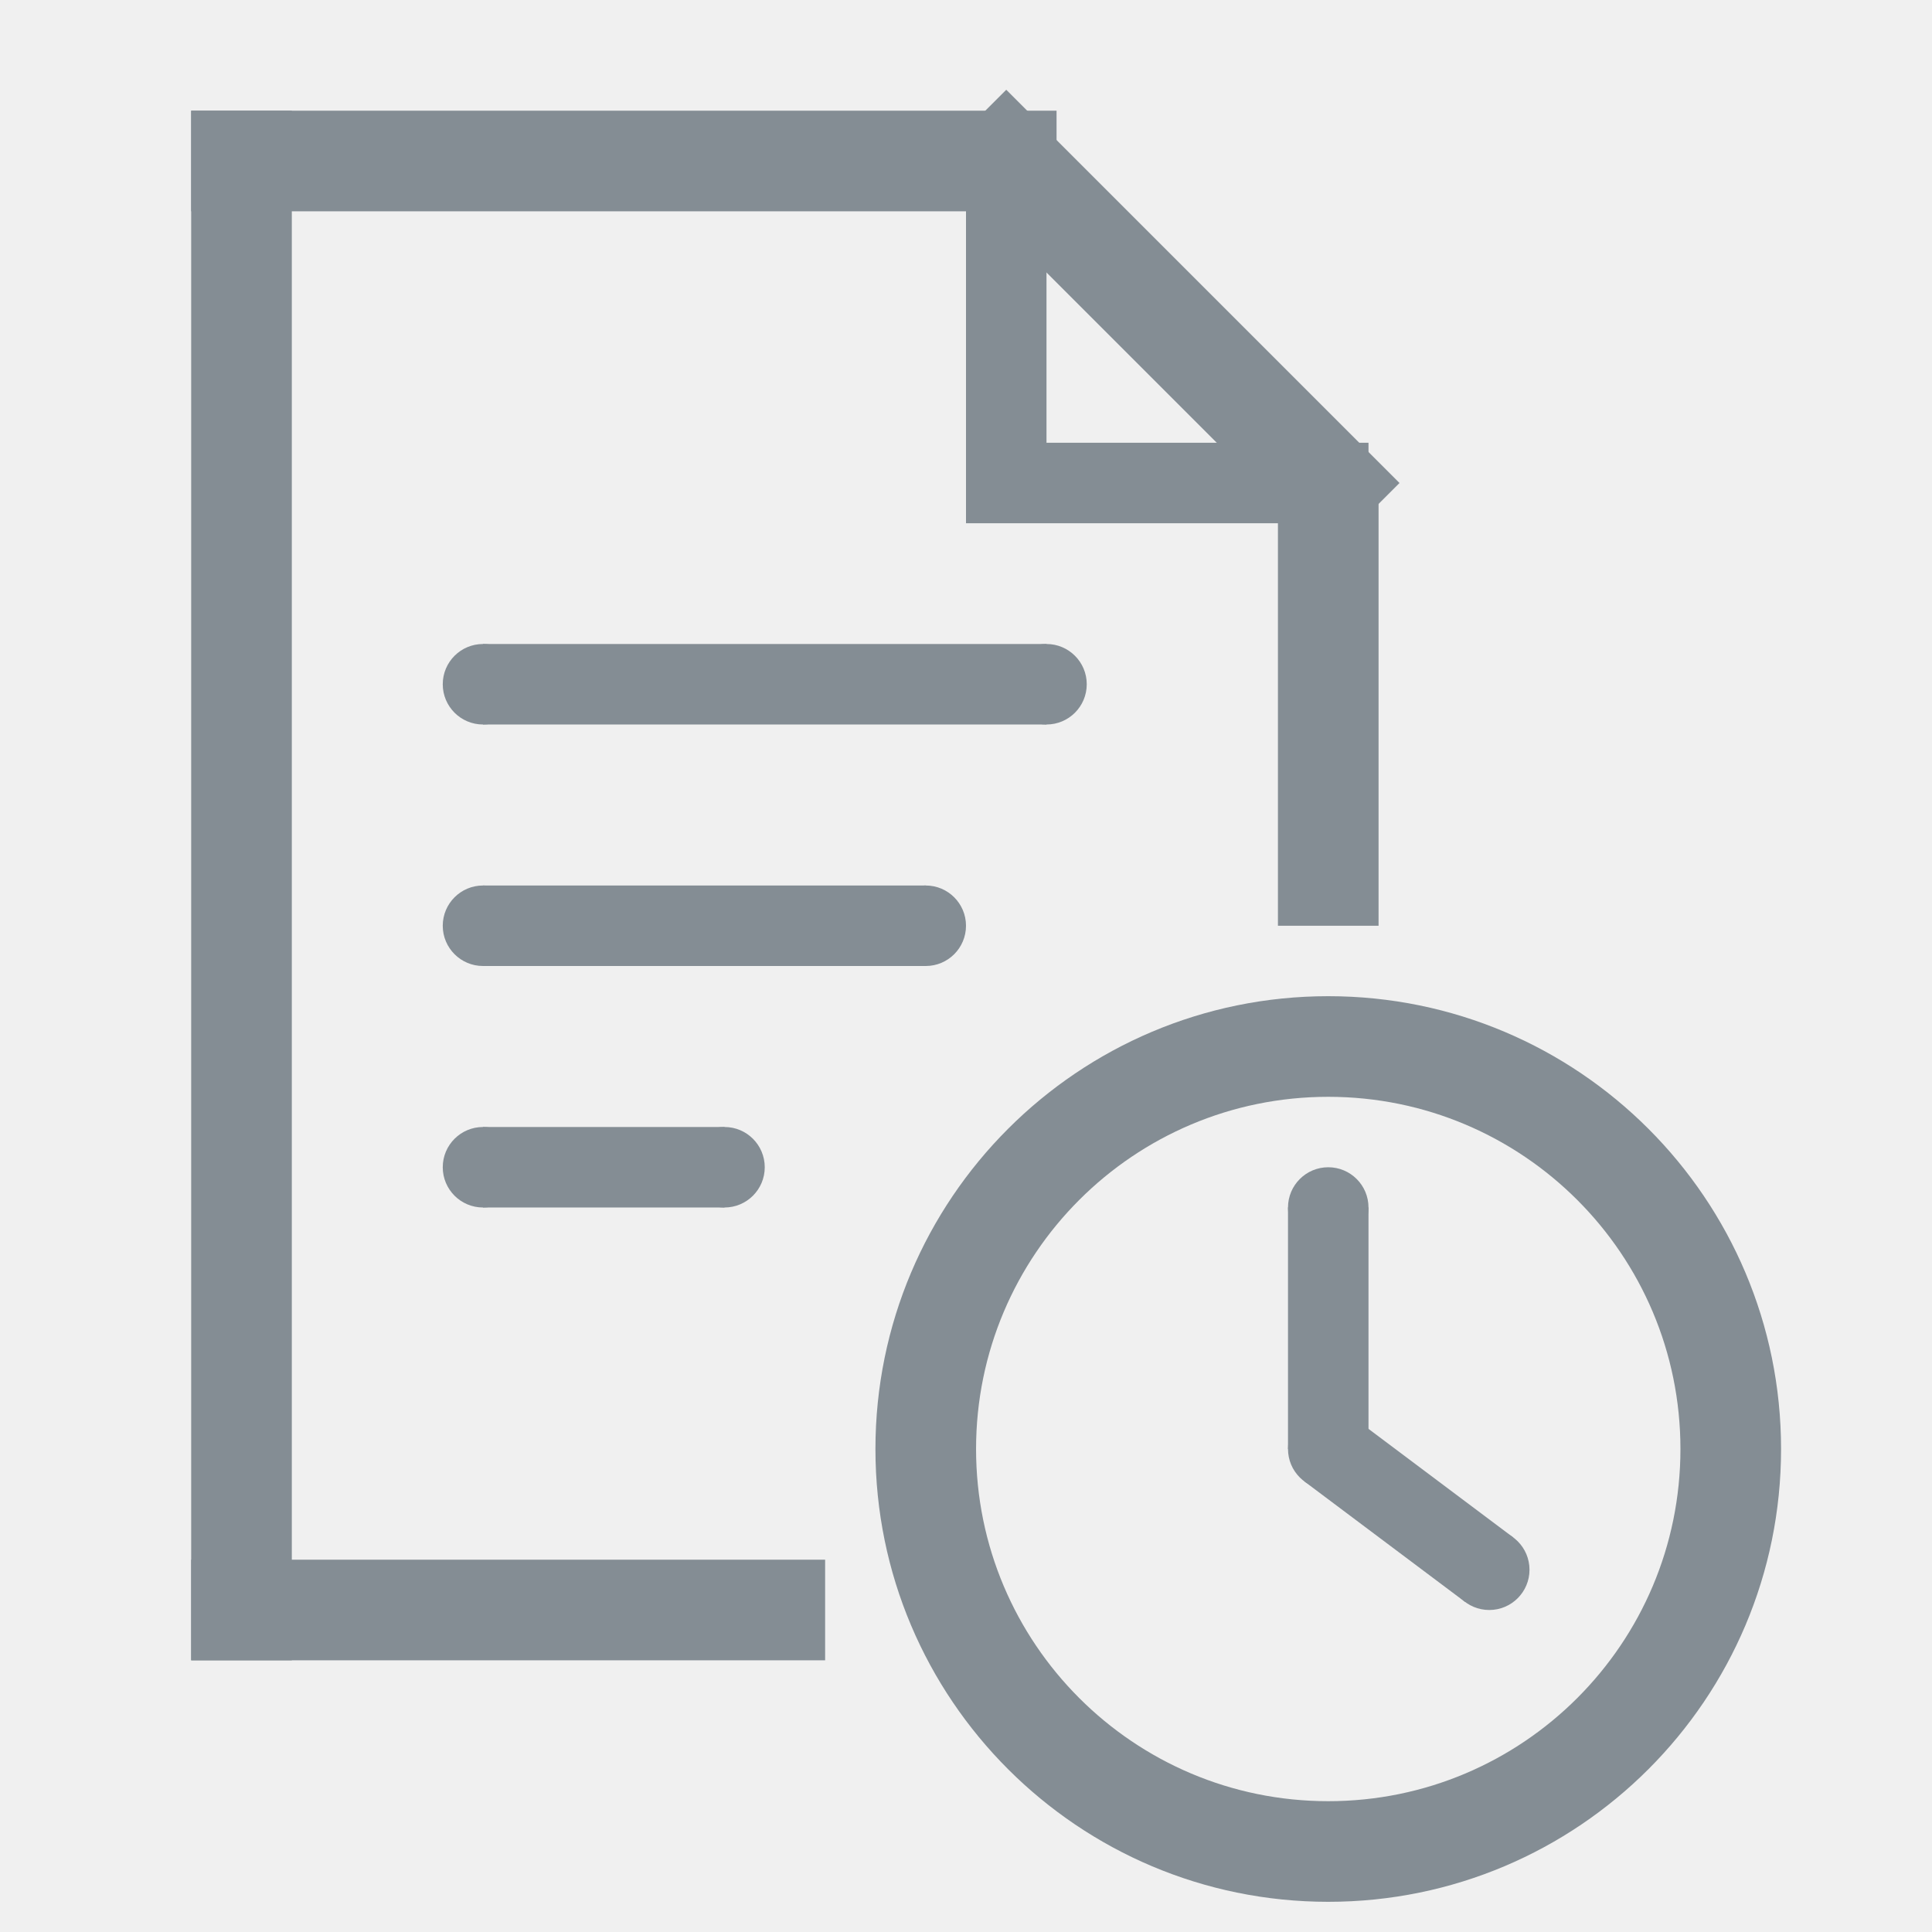
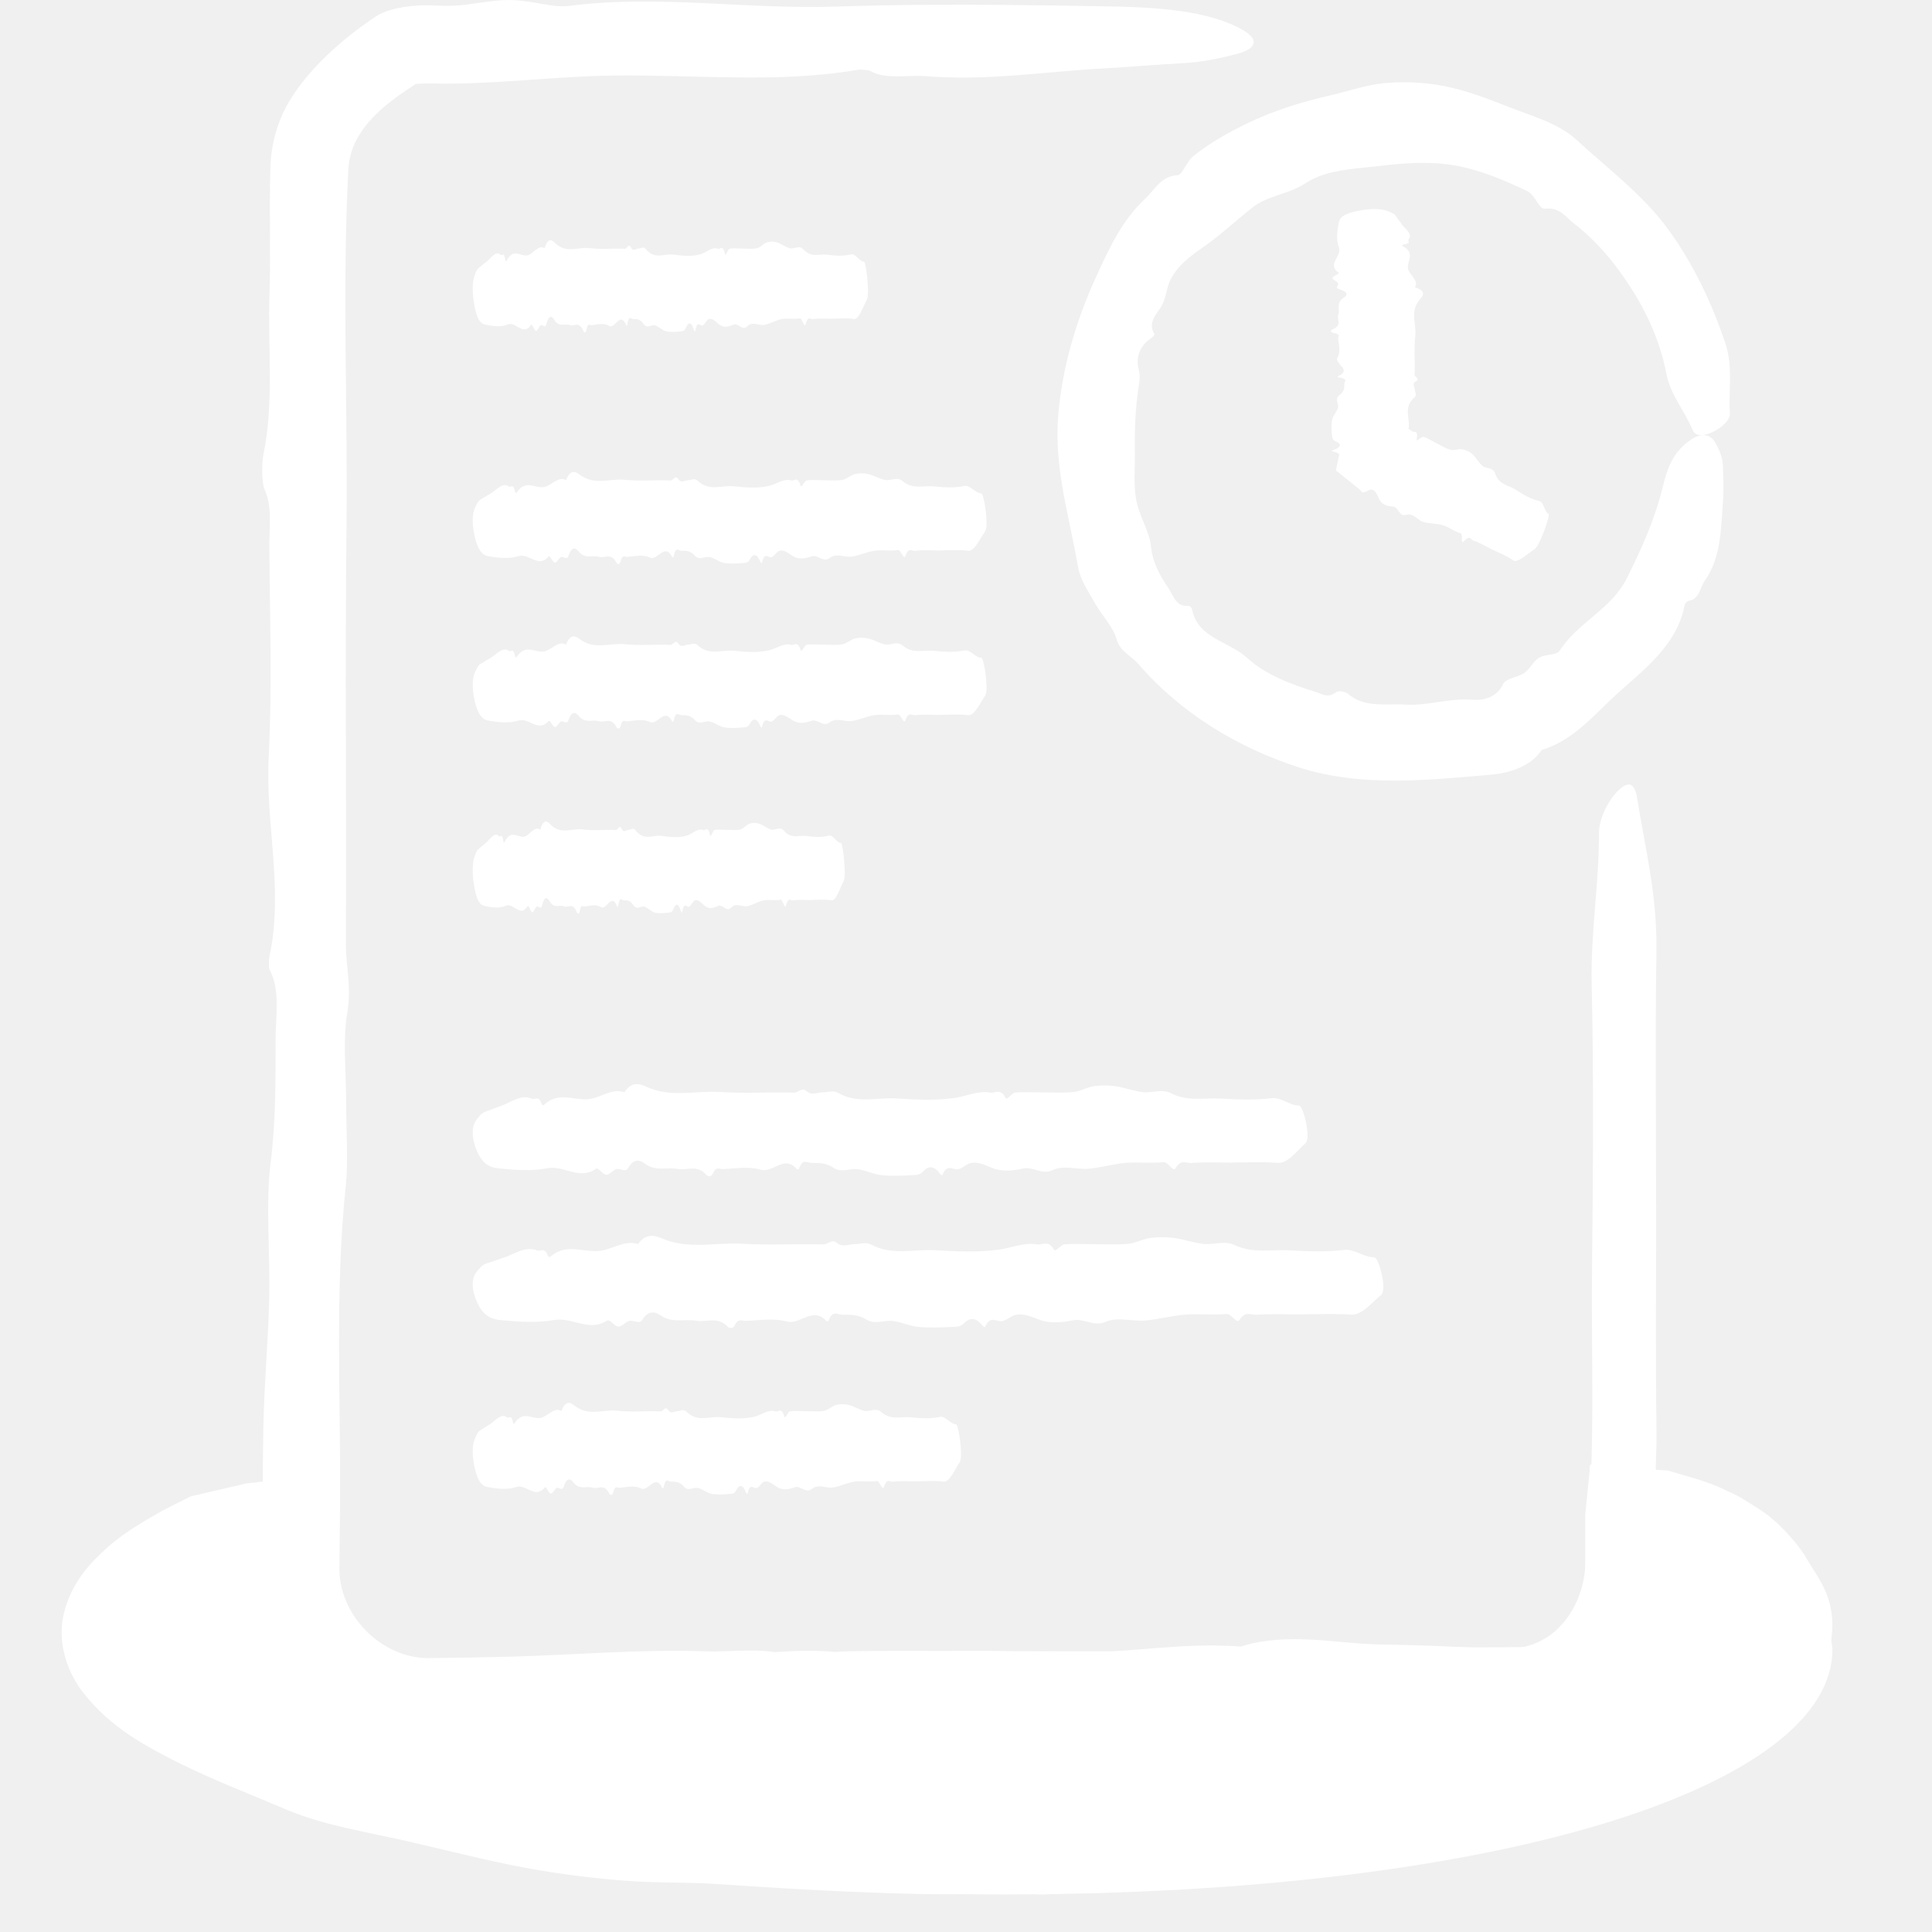
- <svg xmlns="http://www.w3.org/2000/svg" width="40" height="40" viewBox="13 11 48 48">
-   <path d="M17.75 16.25 L39.25 16.25 L39.25 13.75 L17.75 13.75Z" fill="#848D94" />
-   <path d="M17.75 13.75 L17.75 52.25 L20.25 52.25 L20.25 13.75Z" fill="#848D94" />
-   <path d="M17.75 52.25 L33.50 52.25 L33.50 49.75 L17.75 49.75Z" fill="#848D94" />
-   <path d="M44.75 23.00 L44.75 34.00 L47.25 34.00 L47.25 23.00Z" fill="#848D94" />
-   <path d="M36.23 15.00 L46.00 24.77 L47.77 23.00 L38.00 13.23Z" fill="#848D94" />
-   <path d="M37.00 15.00 L37.00 23.00 L39.00 23.00 L39.00 15.00Z" fill="#848D94" />
-   <path d="M37.00 24.00 L47.00 24.00 L47.00 22.00 L37.00 22.00Z" fill="#848D94" />
-   <path d="M25.00 29.00 L39.00 29.00 L39.00 27.00 L25.00 27.00Z" fill="#848D94" />
-   <circle cx="25" cy="28" r="1" fill="#848D94" />
-   <circle cx="39" cy="28" r="1" fill="#848D94" />
-   <path d="M25.00 35.00 L36.00 35.00 L36.00 33.00 L25.00 33.00Z" fill="#848D94" />
-   <circle cx="25" cy="34" r="1" fill="#848D94" />
-   <circle cx="36" cy="34" r="1" fill="#848D94" />
-   <path d="M25.00 41.00 L31.00 41.00 L31.00 39.00 L25.00 39.00Z" fill="#848D94" />
-   <circle cx="25" cy="40" r="1" fill="#848D94" />
-   <circle cx="31" cy="40" r="1" fill="#848D94" />
-   <path fill-rule="evenodd" d="M34.75 47a11.25 11.25 0 1 0 22.5 0a11.25 11.25 0 1 0 -22.5 0ZM37.25 47a8.75 8.75 0 1 0 17.5 0a8.75 8.75 0 1 0 -17.5 0Z" fill="#848D94" />
-   <path d="M45.00 41.00 L45.00 47.00 L47.00 47.00 L47.00 41.00Z" fill="#848D94" />
-   <circle cx="46" cy="41" r="1" fill="#848D94" />
-   <path d="M45.40 47.80 L49.40 50.80 L50.60 49.20 L46.60 46.20Z" fill="#848D94" />
-   <circle cx="46" cy="47" r="1" fill="#848D94" />
-   <circle cx="50" cy="50" r="1" fill="#848D94" />
+ <svg xmlns="http://www.w3.org/2000/svg" width="47" height="47" viewBox="-1.5 0 47 47" fill="none">
+   <path d="M10.867 7.72092e-05C11.239 -0.003 11.624 0.096 11.997 0.142C12.113 0.155 12.252 0.157 12.357 0.142C14.522 -0.135 16.676 0.235 18.853 0.16C19.235 0.147 19.617 0.137 20 0.13C21.812 0.096 23.637 0.123 25.454 0.155C26.665 0.177 27.91 0.255 28.737 0.732C29.109 0.946 29.109 1.176 28.586 1.313C28.201 1.413 27.77 1.507 27.34 1.532C26.653 1.572 25.954 1.629 25.279 1.668C23.882 1.749 22.485 1.971 21.03 1.853C20.695 1.826 20.322 1.887 20 1.836C19.885 1.818 19.777 1.785 19.679 1.73C19.632 1.701 19.447 1.685 19.354 1.7C17.422 2.031 15.407 1.813 13.44 1.837C11.947 1.855 10.499 2.065 9 2.031C8.873 2.027 8.745 2.031 8.617 2.042C8.046 2.409 7.526 2.794 7.212 3.329C7.08 3.554 6.997 3.813 6.976 4.086C6.821 6.997 6.962 9.922 6.929 12.838C6.891 16.202 6.93 19.567 6.913 22.931C6.91 23.501 7.06 24.003 6.944 24.666C6.836 25.295 6.921 26.11 6.921 26.843C6.921 27.518 6.977 28.228 6.911 28.857C6.636 31.487 6.8 34.142 6.771 36.784C6.766 37.218 6.762 37.652 6.758 38.086C6.708 39.28 7.801 40.386 9 40.336C9.627 40.329 10.254 40.319 10.879 40.303C12.473 40.261 14.068 40.117 15.686 40.172C16.373 40.195 17.095 40.054 17.782 40.301C17.98 40.371 18.62 40.181 19.062 40.173C20.156 40.151 21.263 40.166 22.369 40.166C23.894 40.166 25.431 40.184 26.956 40.159C27.887 40.144 28.807 40.042 29.738 40.017C30.716 39.991 31.694 39.992 32.672 40.017C33.448 40.036 34.224 40.078 35 40.113C35.312 40.134 35.629 40.08 35.917 39.948C36.635 39.624 37.032 38.821 37.066 38.086C37.074 37.917 37.085 37.749 37.1 37.583C37.313 35.302 37.206 33.02 37.23 30.75C37.255 28.492 37.273 26.221 37.221 23.963C37.192 22.683 37.402 21.518 37.399 20.261C37.399 19.753 37.865 19.087 38.124 19.086C38.162 19.086 38.196 19.101 38.222 19.132C38.263 19.178 38.305 19.271 38.32 19.376C38.513 20.61 38.816 21.739 38.796 23.148C38.765 25.231 38.788 27.304 38.788 29.388C38.788 29.376 38.789 29.364 38.79 29.353C38.79 31.192 38.773 33.032 38.798 34.859C38.807 35.546 38.698 36.233 38.922 36.955C39.003 37.21 38.884 37.632 38.818 38.086C38.794 38.299 38.758 38.514 38.725 38.725C38.475 40.502 36.784 41.904 35 41.873C34.689 41.874 34.379 41.876 34.068 41.881C32.404 41.906 30.738 41.998 29.074 42.025C27.421 42.05 25.721 41.927 24.127 42.062C22.753 42.178 21.507 41.969 20.192 42.019C18.795 42.071 17.351 42.105 15.977 42.006C14.976 41.934 13.999 41.842 12.998 41.888C12.381 41.916 11.798 42.05 11.123 42.04C10.494 42.031 9.784 41.919 9.237 42.18C9.21 42.192 9.108 42.183 9 42.165C8.888 42.152 8.774 42.129 8.694 42.108C7.797 41.889 6.848 41.417 6.231 40.959C5.628 40.531 5.277 39.914 5.073 39.249C4.958 38.872 4.899 38.478 4.897 38.086C4.888 36.965 4.886 35.844 4.907 34.724C4.926 33.664 5.025 32.629 5.05 31.569C5.075 30.475 4.957 29.299 5.084 28.286C5.21 27.273 5.204 26.295 5.204 25.294C5.204 24.724 5.324 24.072 5.059 23.595C5.035 23.548 5.038 23.338 5.059 23.245C5.404 21.627 4.951 20.032 5.037 18.402C5.125 16.715 5.062 14.98 5.053 13.269C5.051 12.815 5.127 12.325 4.936 11.906C4.869 11.754 4.862 11.278 4.91 11.045C5.171 9.788 5.012 8.449 5.056 7.146C5.091 6.13 5.045 5.109 5.078 4.086C5.091 3.479 5.27 2.872 5.595 2.371C6.028 1.681 6.789 0.967 7.634 0.407C7.9 0.222 8.459 0.109 9 0.132C9.19 0.14 9.379 0.146 9.551 0.138C9.994 0.116 10.425 0.003 10.867 7.72092e-05Z" fill="white" />
+   <path d="M12.78 41.395H39.968V36.855C42.947 37.607 43.077 40.129 43.077 40.129C43.077 43.412 35.176 46.086 22.882 46.086C10.588 46.086 0.615 43.412 0.615 40.129C0.615 39.092 1.614 38.111 3.372 37.274L3.816 40.138L4.01 41.395" fill="white" />
+   <path d="M1.471 39.756C1.471 40.101 1.833 40.57 2.33 40.933C2.827 41.305 5.032 42.057 5.665 42.314C6.135 42.509 4.979 42.34 5.558 42.314C5.838 42.305 6.245 42.677 6.715 42.801C7.981 43.119 9.264 43.429 10.566 43.624C11.832 43.819 13.116 43.898 14.4 44.014C15.665 44.12 16.976 44.332 18.206 44.27C19.273 44.217 20.222 44.438 21.253 44.412C22.337 44.376 23.449 44.35 24.516 44.412C25.294 44.456 26.053 44.509 26.822 44.429C27.301 44.376 27.735 44.226 28.259 44.199C28.738 44.173 29.299 44.217 29.688 43.943C29.724 43.916 29.941 43.943 30.049 43.96C30.583 44.058 31.215 43.969 31.631 43.81C32.038 43.651 32.409 43.606 32.788 43.535C33.846 43.35 34.895 43.128 35.926 42.88C36.694 42.694 37.472 42.553 38.204 42.287C38.972 42.022 39.678 41.544 40.301 41.243C40.925 40.942 41.377 40.446 41.468 39.977C41.495 39.915 41.495 39.835 41.513 39.782C41.522 39.756 41.513 39.738 41.522 39.72C41.522 39.685 41.522 39.641 41.504 39.605C41.468 39.437 41.377 39.278 41.206 39.198C41.169 39.18 41.133 39.074 41.115 39.012C41.079 38.764 40.961 38.543 40.799 38.366C40.654 38.189 40.374 38.003 40.338 38.012C40.256 37.994 40.202 38.012 40.166 38.021C40.13 38.038 40.093 38.021 40.084 38.065C40.066 38.083 40.048 38.136 40.048 38.189V38.233V38.463V38.95C40.057 39.888 40.066 40.827 40.075 41.765H40.003C39.352 41.765 38.593 41.694 38.086 41.871C37.969 41.933 37.598 41.942 37.417 41.898C36.432 41.659 35.383 41.809 34.371 41.765C33.213 41.721 32.047 41.827 30.881 41.641C30.384 41.561 29.715 41.517 29.118 41.739C28.847 41.845 28.277 41.739 27.852 41.765C27.5 41.783 27.165 41.889 26.822 41.889C26.532 41.889 26.234 41.8 25.936 41.756C25.845 41.747 25.737 41.739 25.646 41.756C23.956 42.004 22.265 41.668 20.565 41.739C18.857 41.809 17.121 41.783 15.394 41.739C14.445 41.721 13.468 41.65 12.826 41.216C12.537 41.022 12.537 40.809 12.935 40.685C13.233 40.597 13.568 40.508 13.911 40.481C14.454 40.437 14.996 40.402 15.521 40.358C16.615 40.287 17.709 40.083 18.839 40.189C19.191 40.225 19.607 40.11 19.896 40.304C19.933 40.331 20.086 40.349 20.149 40.331C21.659 40.03 23.232 40.225 24.778 40.207C26.089 40.189 27.355 39.95 28.684 40.057C29.407 39.818 30.266 39.862 30.998 39.933C32.291 40.057 33.593 40.083 34.895 40.074L36.848 40.057C37.435 40.057 37.119 40.065 36.992 40.074H37.065V39.915V39.083V38.091V37.259V36.843L37.101 36.48L37.173 35.763V35.675C37.173 35.675 37.182 35.604 37.227 35.63L37.417 35.684L39.072 35.772C39.578 35.931 40.048 36.029 40.545 36.285C40.799 36.383 41.016 36.542 41.251 36.684C41.377 36.764 41.459 36.825 41.531 36.879L41.748 37.065C42.019 37.33 42.281 37.622 42.471 37.95C42.752 38.419 43.068 38.8 43.077 39.517C43.068 39.986 42.986 40.304 42.851 40.694C42.715 41.075 42.507 41.402 42.281 41.676C41.856 42.163 41.377 42.588 40.88 42.827C38.837 43.766 36.839 44.43 34.759 44.863C32.698 45.27 30.619 45.501 28.558 45.731C27.301 45.873 26.044 46.067 24.769 46.05C24.227 46.041 23.657 46.182 23.115 45.961C22.961 45.899 22.455 46.076 22.102 46.076C21.234 46.094 20.358 46.067 19.49 46.032C18.278 45.987 17.076 45.908 15.864 45.828C15.132 45.784 14.391 45.81 13.649 45.748C12.881 45.687 12.103 45.589 11.335 45.448C10.367 45.27 9.418 45.023 8.451 44.801C7.456 44.571 6.389 44.412 5.467 44.022C4.617 43.659 3.759 43.332 2.909 42.916C2.068 42.491 1.2 42.048 0.513 41.163C0.178 40.729 -0.066 40.101 0.016 39.455C0.106 38.817 0.45 38.304 0.811 37.932C1.209 37.534 1.471 37.321 2.195 36.896C2.511 36.71 2.827 36.56 3.144 36.401L4.5 36.086L6.234 35.895L6.153 36.776C6.207 36.723 6.189 36.821 6.207 36.847L6.234 36.971C6.316 37.352 6.109 37.371 6.154 37.778L5.855 38.428C5.873 38.605 5.9 38.861 5.909 38.941C5.936 39.41 5.963 39.871 6.044 40.349C7 40.685 8.677 41.761 8.451 41.61C8.406 41.584 5.764 41.681 5.737 41.61C5.565 41.159 4.013 42.053 3.841 41.61C3.76 41.389 3.026 38.932 2.963 38.684L2.936 38.596V38.569L2.9 38.516C2.891 38.481 2.882 38.446 2.873 38.401C2.927 38.012 2.61 38.277 2.393 38.401C1.806 38.808 1.381 39.34 1.435 39.72L1.471 39.756Z" fill="white" />
+   <path d="M11.747 6.044C11.826 5.782 11.919 5.827 11.998 5.906C12.279 6.185 12.563 5.999 12.845 6.036C13.13 6.074 13.416 6.036 13.702 6.053C13.745 6.055 13.783 5.941 13.829 5.989L13.87 6.054C13.92 6.11 13.98 6.045 14.034 6.045C14.091 6.045 14.153 5.989 14.206 6.055C14.43 6.329 14.655 6.164 14.88 6.193C15.103 6.223 15.328 6.249 15.551 6.182C15.686 6.14 15.822 5.997 15.959 6.052C16.017 6.075 16.079 5.933 16.138 6.18C16.154 6.25 16.209 6.061 16.246 6.053C16.339 6.031 16.433 6.046 16.527 6.046C16.657 6.046 16.787 6.064 16.917 6.039C16.996 6.024 17.074 5.922 17.153 5.897C17.236 5.871 17.319 5.871 17.402 5.896C17.507 5.927 17.613 6.015 17.718 6.04C17.826 6.066 17.94 5.952 18.044 6.066C18.238 6.279 18.432 6.172 18.625 6.196C18.817 6.221 19.009 6.238 19.201 6.187C19.31 6.157 19.41 6.368 19.517 6.365C19.56 6.367 19.616 6.832 19.616 7.09C19.616 7.128 19.615 7.161 19.612 7.188C19.608 7.228 19.601 7.27 19.592 7.285C19.487 7.479 19.39 7.781 19.27 7.761C19.093 7.73 18.917 7.753 18.74 7.753C18.741 7.754 18.742 7.754 18.743 7.755C18.587 7.755 18.431 7.739 18.275 7.764C18.217 7.773 18.159 7.664 18.098 7.888C18.068 7.999 18.011 7.734 17.958 7.745C17.812 7.775 17.667 7.735 17.521 7.761C17.38 7.786 17.238 7.877 17.097 7.903C16.956 7.929 16.812 7.807 16.677 7.94C16.56 8.057 16.454 7.848 16.342 7.898C16.223 7.95 16.1 7.983 15.983 7.885C15.898 7.813 15.815 7.722 15.73 7.768C15.678 7.796 15.629 7.929 15.571 7.919C15.518 7.91 15.458 7.798 15.411 8.059C15.407 8.081 15.383 8.034 15.371 7.998C15.314 7.828 15.244 7.839 15.195 7.955C15.149 8.068 15.107 8.054 15.063 8.06C14.944 8.075 14.824 8.085 14.704 8.059C14.614 8.039 14.526 7.94 14.437 7.915C14.344 7.889 14.243 8.008 14.157 7.882C14.071 7.755 13.988 7.762 13.903 7.762C13.855 7.762 13.799 7.641 13.759 7.905C13.755 7.93 13.736 7.927 13.729 7.905C13.591 7.562 13.456 8.013 13.317 7.928C13.174 7.84 13.026 7.902 12.881 7.911C12.842 7.914 12.801 7.838 12.766 8.028C12.753 8.096 12.712 8.103 12.692 8.055C12.585 7.793 12.471 7.953 12.36 7.908C12.235 7.858 12.108 7.979 11.981 7.776C11.928 7.691 11.855 7.644 11.791 7.889C11.761 8 11.7 7.888 11.653 7.913C11.616 7.935 11.579 8.048 11.541 8.051C11.509 8.054 11.477 7.955 11.445 7.909C11.435 7.896 11.423 7.894 11.414 7.909C11.23 8.186 11.047 7.816 10.862 7.891C10.676 7.966 10.489 7.934 10.302 7.896C10.199 7.874 10.093 7.797 10.022 7.32C9.991 7.106 9.991 6.875 10.035 6.738C10.068 6.639 10.104 6.545 10.141 6.52C10.199 6.48 10.259 6.422 10.316 6.383C10.435 6.302 10.554 6.08 10.678 6.198C10.716 6.235 10.76 6.11 10.792 6.321C10.796 6.35 10.812 6.367 10.82 6.352C10.985 6.021 11.155 6.238 11.322 6.214C11.465 6.193 11.603 5.931 11.747 6.044Z" fill="white" />
+   <path d="M12.27 11.681C12.373 11.418 12.495 11.464 12.597 11.543C12.963 11.822 13.331 11.635 13.697 11.672C14.069 11.71 14.441 11.672 14.812 11.689C14.875 11.691 14.931 11.543 15.004 11.658C15.073 11.766 15.164 11.681 15.245 11.681C15.319 11.681 15.397 11.625 15.466 11.691C15.757 11.965 16.051 11.801 16.343 11.83C16.633 11.86 16.925 11.886 17.215 11.819C17.391 11.777 17.567 11.633 17.746 11.688C17.822 11.711 17.901 11.57 17.977 11.817C17.999 11.886 18.07 11.697 18.119 11.689C18.24 11.667 18.362 11.682 18.484 11.682C18.653 11.682 18.823 11.7 18.991 11.675C19.094 11.66 19.196 11.558 19.299 11.533C19.407 11.507 19.515 11.508 19.623 11.533C19.759 11.564 19.896 11.652 20.032 11.677C20.173 11.703 20.321 11.589 20.456 11.702C20.708 11.915 20.96 11.808 21.211 11.832C21.46 11.857 21.711 11.875 21.961 11.823C22.102 11.794 22.231 12.004 22.37 12.001C22.426 12.001 22.5 12.467 22.5 12.726C22.5 12.764 22.498 12.798 22.495 12.825C22.49 12.865 22.479 12.907 22.468 12.922C22.331 13.116 22.206 13.418 22.05 13.398C21.82 13.367 21.591 13.39 21.361 13.39C21.362 13.391 21.364 13.391 21.365 13.392C21.162 13.392 20.958 13.375 20.757 13.4C20.681 13.408 20.605 13.3 20.525 13.524C20.487 13.635 20.414 13.371 20.345 13.381C20.155 13.411 19.966 13.371 19.777 13.397C19.593 13.422 19.409 13.514 19.225 13.54C19.043 13.566 18.855 13.443 18.678 13.577C18.527 13.693 18.389 13.485 18.244 13.534C18.09 13.587 17.93 13.62 17.778 13.522C17.668 13.45 17.559 13.358 17.449 13.404C17.381 13.432 17.317 13.566 17.242 13.556C17.172 13.547 17.094 13.435 17.034 13.696C17.029 13.717 16.998 13.67 16.982 13.634C16.908 13.464 16.816 13.475 16.753 13.591C16.692 13.704 16.638 13.69 16.582 13.696C16.426 13.71 16.27 13.721 16.115 13.695C15.998 13.675 15.883 13.577 15.766 13.552C15.646 13.526 15.516 13.644 15.404 13.518C15.292 13.391 15.184 13.398 15.073 13.398C15.01 13.397 14.938 13.278 14.886 13.542C14.88 13.567 14.858 13.563 14.847 13.542C14.669 13.198 14.492 13.649 14.312 13.565C14.126 13.476 13.934 13.539 13.745 13.548C13.695 13.551 13.641 13.475 13.595 13.665C13.578 13.732 13.524 13.74 13.499 13.692C13.36 13.43 13.212 13.59 13.068 13.545C12.905 13.495 12.741 13.616 12.576 13.413C12.507 13.328 12.411 13.28 12.327 13.525C12.288 13.637 12.209 13.524 12.148 13.55C12.099 13.572 12.052 13.684 12.003 13.688C11.962 13.69 11.92 13.592 11.879 13.546C11.866 13.533 11.85 13.531 11.839 13.546C11.599 13.823 11.361 13.453 11.121 13.528C10.879 13.603 10.634 13.572 10.391 13.533C10.258 13.511 10.12 13.433 10.029 12.956C9.988 12.742 9.988 12.511 10.046 12.375C10.088 12.275 10.136 12.181 10.183 12.156C10.259 12.116 10.336 12.059 10.411 12.02C10.565 11.939 10.72 11.717 10.881 11.835C10.931 11.871 10.988 11.747 11.029 11.958C11.034 11.987 11.055 12.003 11.065 11.988C11.279 11.657 11.501 11.875 11.719 11.851C11.904 11.83 12.082 11.568 12.27 11.681Z" fill="white" />
+   <path d="M12.27 15.681C12.373 15.418 12.495 15.464 12.597 15.543C12.963 15.822 13.331 15.634 13.697 15.672C14.069 15.71 14.441 15.672 14.812 15.688C14.875 15.691 14.931 15.543 15.004 15.657C15.073 15.766 15.164 15.681 15.245 15.681C15.319 15.681 15.397 15.625 15.466 15.691C15.757 15.965 16.051 15.801 16.343 15.83C16.633 15.859 16.925 15.886 17.215 15.818C17.391 15.777 17.567 15.633 17.746 15.688C17.822 15.711 17.901 15.57 17.977 15.816C17.999 15.886 18.07 15.697 18.119 15.688C18.24 15.667 18.362 15.682 18.484 15.682C18.653 15.682 18.823 15.7 18.991 15.675C19.094 15.66 19.196 15.558 19.299 15.532C19.407 15.506 19.515 15.508 19.623 15.532C19.759 15.563 19.896 15.652 20.032 15.677C20.173 15.703 20.321 15.588 20.456 15.702C20.708 15.915 20.96 15.808 21.211 15.832C21.46 15.857 21.711 15.875 21.961 15.823C22.102 15.794 22.231 16.003 22.37 16.001C22.426 16 22.5 16.467 22.5 16.726C22.5 16.764 22.498 16.797 22.495 16.824C22.49 16.864 22.479 16.907 22.468 16.922C22.331 17.115 22.206 17.418 22.05 17.398C21.82 17.367 21.591 17.39 21.361 17.39C21.362 17.39 21.364 17.391 21.365 17.392C21.162 17.392 20.958 17.375 20.757 17.399C20.681 17.408 20.605 17.3 20.525 17.523C20.487 17.635 20.414 17.371 20.345 17.381C20.155 17.411 19.966 17.371 19.777 17.396C19.593 17.422 19.409 17.514 19.225 17.54C19.043 17.566 18.855 17.443 18.678 17.577C18.527 17.693 18.389 17.485 18.244 17.534C18.09 17.587 17.93 17.62 17.778 17.521C17.668 17.45 17.559 17.358 17.449 17.403C17.381 17.432 17.317 17.565 17.242 17.556C17.172 17.547 17.094 17.434 17.034 17.695C17.029 17.717 16.998 17.669 16.982 17.634C16.908 17.464 16.816 17.475 16.753 17.591C16.692 17.704 16.638 17.689 16.582 17.695C16.426 17.71 16.27 17.72 16.115 17.694C15.998 17.675 15.883 17.576 15.766 17.552C15.646 17.526 15.516 17.644 15.404 17.518C15.292 17.391 15.184 17.398 15.073 17.398C15.01 17.397 14.938 17.278 14.886 17.542C14.88 17.567 14.858 17.563 14.847 17.542C14.669 17.198 14.492 17.649 14.312 17.564C14.126 17.476 13.934 17.539 13.745 17.548C13.695 17.55 13.641 17.474 13.595 17.665C13.578 17.732 13.524 17.739 13.499 17.692C13.36 17.43 13.212 17.59 13.068 17.545C12.905 17.494 12.741 17.616 12.576 17.413C12.507 17.328 12.411 17.28 12.327 17.524C12.288 17.637 12.209 17.524 12.148 17.55C12.099 17.572 12.052 17.684 12.003 17.688C11.962 17.69 11.92 17.592 11.879 17.546C11.866 17.532 11.85 17.531 11.839 17.546C11.599 17.823 11.361 17.453 11.121 17.527C10.879 17.603 10.634 17.571 10.391 17.532C10.258 17.511 10.12 17.432 10.029 16.956C9.988 16.741 9.988 16.511 10.046 16.375C10.088 16.275 10.136 16.181 10.183 16.155C10.259 16.116 10.336 16.058 10.411 16.02C10.565 15.938 10.72 15.717 10.881 15.835C10.931 15.871 10.988 15.747 11.029 15.958C11.034 15.987 11.055 16.003 11.065 15.987C11.279 15.657 11.501 15.874 11.719 15.851C11.904 15.83 12.082 15.568 12.27 15.681Z" fill="white" />
+   <path d="M11.644 20.185C11.719 19.923 11.806 19.968 11.881 20.047C12.145 20.326 12.411 20.14 12.677 20.177C12.946 20.216 13.215 20.177 13.484 20.194C13.524 20.196 13.559 20.083 13.603 20.131L13.642 20.195C13.689 20.251 13.745 20.187 13.797 20.186C13.851 20.186 13.908 20.13 13.958 20.196C14.168 20.471 14.381 20.305 14.592 20.335C14.803 20.364 15.014 20.39 15.223 20.323C15.351 20.281 15.479 20.138 15.608 20.193C15.663 20.216 15.721 20.074 15.776 20.321C15.792 20.391 15.843 20.202 15.879 20.194C15.966 20.173 16.055 20.187 16.143 20.187C16.265 20.187 16.388 20.205 16.509 20.18C16.584 20.165 16.658 20.063 16.732 20.038C16.81 20.012 16.889 20.012 16.968 20.037C17.066 20.068 17.165 20.156 17.263 20.181C17.366 20.207 17.472 20.094 17.57 20.208C17.753 20.421 17.935 20.313 18.117 20.337C18.297 20.362 18.479 20.38 18.66 20.328C18.762 20.299 18.855 20.508 18.956 20.506C18.996 20.506 19.05 20.973 19.05 21.231C19.05 21.269 19.049 21.302 19.047 21.329C19.043 21.369 19.035 21.411 19.027 21.426C18.928 21.62 18.838 21.922 18.725 21.902C18.559 21.872 18.393 21.894 18.226 21.894C18.227 21.895 18.228 21.895 18.229 21.896C18.082 21.896 17.935 21.88 17.789 21.905C17.734 21.914 17.678 21.805 17.621 22.029C17.593 22.14 17.54 21.877 17.49 21.886C17.353 21.916 17.216 21.877 17.079 21.902C16.946 21.927 16.812 22.019 16.679 22.045C16.547 22.07 16.411 21.948 16.284 22.082C16.174 22.198 16.074 21.989 15.969 22.039C15.857 22.091 15.741 22.125 15.632 22.026C15.552 21.954 15.473 21.863 15.393 21.909C15.344 21.937 15.297 22.07 15.243 22.06C15.193 22.05 15.136 21.94 15.092 22.2C15.089 22.222 15.067 22.175 15.055 22.139C15.001 21.969 14.935 21.98 14.889 22.096C14.846 22.209 14.806 22.195 14.765 22.201C14.653 22.216 14.54 22.226 14.427 22.2C14.343 22.18 14.26 22.081 14.175 22.056C14.099 22.034 14.017 22.122 13.943 22.059L13.852 21.951C13.792 21.899 13.733 21.903 13.674 21.903C13.628 21.903 13.575 21.782 13.537 22.047C13.533 22.071 13.517 22.068 13.509 22.047C13.38 21.702 13.252 22.155 13.122 22.069C12.987 21.981 12.848 22.043 12.712 22.052C12.675 22.055 12.636 21.979 12.602 22.17C12.59 22.237 12.552 22.244 12.533 22.196C12.432 21.935 12.326 22.094 12.221 22.049C12.103 21.999 11.984 22.121 11.865 21.918C11.815 21.832 11.746 21.785 11.685 22.03C11.657 22.142 11.599 22.029 11.555 22.054C11.52 22.076 11.485 22.189 11.45 22.192C11.42 22.195 11.39 22.096 11.36 22.05C11.351 22.037 11.339 22.036 11.331 22.05C11.158 22.328 10.985 21.957 10.811 22.032C10.636 22.107 10.459 22.076 10.283 22.037C10.186 22.015 10.087 21.937 10.021 21.462C9.991 21.247 9.991 21.016 10.033 20.88C10.064 20.78 10.098 20.686 10.133 20.661C10.188 20.621 10.244 20.563 10.298 20.524C10.409 20.443 10.521 20.222 10.637 20.34C10.674 20.376 10.715 20.251 10.745 20.462C10.748 20.491 10.764 20.508 10.771 20.493C10.926 20.162 11.088 20.379 11.245 20.355C11.379 20.334 11.508 20.072 11.644 20.185Z" fill="white" />
+   <path d="M13.69 26.572C13.857 26.31 14.053 26.356 14.22 26.435C14.813 26.714 15.412 26.527 16.007 26.565C16.611 26.603 17.215 26.564 17.819 26.581C17.908 26.583 17.988 26.47 18.086 26.518L18.174 26.582C18.279 26.638 18.406 26.573 18.521 26.573C18.642 26.573 18.769 26.517 18.882 26.583C19.354 26.858 19.831 26.693 20.305 26.722C20.777 26.751 21.252 26.778 21.722 26.71C22.008 26.669 22.295 26.525 22.585 26.58C22.708 26.603 22.838 26.462 22.961 26.708C22.997 26.778 23.111 26.59 23.191 26.581C23.387 26.56 23.586 26.574 23.784 26.574C24.058 26.574 24.334 26.592 24.608 26.567C24.775 26.553 24.94 26.45 25.107 26.425C25.282 26.399 25.459 26.399 25.634 26.424C25.855 26.455 26.077 26.543 26.298 26.569C26.528 26.594 26.768 26.481 26.988 26.595C27.397 26.808 27.807 26.7 28.214 26.725C28.619 26.749 29.027 26.767 29.433 26.715C29.663 26.686 29.871 26.896 30.097 26.894C30.188 26.893 30.308 27.36 30.308 27.618C30.308 27.656 30.306 27.689 30.3 27.716C30.292 27.756 30.275 27.799 30.256 27.814C30.035 28.007 29.832 28.309 29.579 28.289C29.205 28.259 28.833 28.281 28.459 28.281C28.461 28.282 28.463 28.283 28.465 28.283C28.135 28.283 27.805 28.267 27.477 28.292C27.354 28.301 27.23 28.192 27.101 28.416C27.038 28.528 26.919 28.262 26.806 28.273C26.499 28.303 26.191 28.264 25.884 28.289C25.585 28.314 25.287 28.406 24.988 28.432C24.692 28.458 24.386 28.334 24.1 28.469C23.853 28.585 23.63 28.377 23.394 28.426C23.143 28.479 22.884 28.512 22.637 28.413C22.457 28.341 22.282 28.251 22.103 28.296C21.992 28.325 21.887 28.457 21.766 28.447C21.653 28.438 21.525 28.326 21.427 28.587C21.419 28.609 21.369 28.562 21.344 28.526C21.223 28.356 21.074 28.367 20.972 28.483C20.874 28.596 20.785 28.582 20.694 28.588C20.441 28.603 20.188 28.613 19.936 28.587C19.746 28.568 19.559 28.468 19.369 28.444C19.173 28.418 18.961 28.537 18.779 28.41C18.598 28.284 18.422 28.29 18.242 28.29C18.14 28.29 18.023 28.17 17.938 28.434C17.929 28.458 17.892 28.455 17.875 28.434C17.585 28.089 17.299 28.541 17.006 28.456C16.703 28.368 16.391 28.43 16.084 28.44C16.003 28.442 15.915 28.366 15.84 28.557C15.813 28.624 15.727 28.631 15.685 28.583C15.459 28.322 15.219 28.481 14.986 28.437C14.72 28.386 14.452 28.508 14.185 28.305C14.072 28.219 13.917 28.172 13.781 28.417C13.719 28.529 13.589 28.416 13.491 28.442C13.412 28.463 13.335 28.576 13.255 28.579C13.188 28.582 13.119 28.484 13.052 28.438C13.031 28.424 13.006 28.423 12.988 28.438C12.599 28.715 12.212 28.345 11.822 28.419C11.429 28.494 11.032 28.463 10.637 28.424C10.42 28.402 10.195 28.325 10.047 27.849C9.98 27.634 9.98 27.403 10.074 27.267C10.143 27.167 10.221 27.073 10.298 27.048C10.421 27.008 10.547 26.95 10.668 26.911C10.919 26.83 11.17 26.609 11.431 26.727C11.512 26.763 11.606 26.638 11.673 26.85C11.681 26.879 11.715 26.895 11.732 26.88C12.079 26.55 12.44 26.766 12.793 26.742C13.094 26.721 13.385 26.459 13.69 26.572Z" fill="white" />
+   <path d="M14.024 30.265C14.207 30.002 14.421 30.048 14.603 30.127C15.251 30.406 15.903 30.219 16.553 30.257C17.211 30.295 17.87 30.256 18.529 30.273C18.627 30.276 18.714 30.162 18.821 30.21L18.917 30.274C19.032 30.33 19.169 30.266 19.295 30.266C19.427 30.266 19.566 30.209 19.689 30.275C20.204 30.55 20.725 30.385 21.242 30.414C21.757 30.443 22.274 30.47 22.787 30.402C23.099 30.361 23.412 30.217 23.728 30.272C23.863 30.296 24.004 30.154 24.139 30.4C24.177 30.47 24.303 30.282 24.39 30.273C24.604 30.252 24.82 30.267 25.037 30.267C25.336 30.267 25.637 30.284 25.935 30.26C26.118 30.245 26.298 30.142 26.48 30.117C26.672 30.091 26.863 30.091 27.055 30.116C27.296 30.147 27.538 30.235 27.779 30.261C28.03 30.287 28.293 30.173 28.532 30.287C28.979 30.5 29.426 30.392 29.87 30.417C30.312 30.442 30.757 30.459 31.199 30.407C31.45 30.378 31.678 30.588 31.924 30.586C32.023 30.585 32.154 31.052 32.154 31.311C32.154 31.348 32.151 31.381 32.144 31.408C32.135 31.448 32.117 31.491 32.096 31.506C31.855 31.699 31.634 32.002 31.358 31.981C30.95 31.951 30.545 31.974 30.137 31.974C30.139 31.974 30.141 31.975 30.143 31.976C29.783 31.976 29.423 31.96 29.065 31.984C28.931 31.993 28.796 31.884 28.655 32.108C28.587 32.22 28.457 31.955 28.334 31.966C27.999 31.996 27.663 31.956 27.328 31.981C27.002 32.007 26.676 32.098 26.351 32.124C26.027 32.15 25.694 32.027 25.382 32.161C25.113 32.277 24.869 32.069 24.611 32.118C24.338 32.171 24.055 32.204 23.786 32.105C23.59 32.033 23.398 31.943 23.202 31.988C23.081 32.017 22.967 32.149 22.835 32.14C22.712 32.13 22.573 32.019 22.466 32.279C22.457 32.301 22.402 32.254 22.375 32.219C22.243 32.049 22.08 32.06 21.969 32.176C21.862 32.288 21.766 32.274 21.666 32.28C21.39 32.295 21.114 32.305 20.838 32.279C20.631 32.26 20.428 32.16 20.221 32.136C20.006 32.11 19.776 32.229 19.578 32.102C19.38 31.976 19.188 31.982 18.992 31.982C18.88 31.982 18.753 31.862 18.659 32.126C18.65 32.151 18.609 32.147 18.591 32.126C18.274 31.782 17.962 32.234 17.642 32.148C17.312 32.06 16.972 32.123 16.637 32.132C16.548 32.134 16.452 32.059 16.37 32.249C16.34 32.316 16.248 32.323 16.202 32.275C15.956 32.014 15.694 32.173 15.438 32.129C15.149 32.078 14.857 32.2 14.565 31.997C14.442 31.911 14.273 31.865 14.125 32.109C14.056 32.221 13.915 32.108 13.809 32.134C13.722 32.155 13.637 32.268 13.551 32.272C13.478 32.275 13.402 32.176 13.329 32.13C13.306 32.117 13.279 32.115 13.259 32.13C12.835 32.407 12.413 32.037 11.987 32.111C11.559 32.187 11.125 32.155 10.694 32.116C10.457 32.095 10.213 32.017 10.052 31.541C9.979 31.326 9.978 31.095 10.081 30.959C10.156 30.859 10.241 30.765 10.325 30.74C10.46 30.701 10.596 30.642 10.728 30.604C11.002 30.522 11.275 30.301 11.56 30.419C11.649 30.455 11.752 30.33 11.825 30.542C11.834 30.571 11.87 30.587 11.889 30.572C12.267 30.242 12.662 30.459 13.047 30.434C13.375 30.414 13.692 30.152 14.024 30.265Z" fill="white" />
+   <path d="M12.158 34.327C12.256 34.064 12.371 34.11 12.469 34.189C12.816 34.468 13.165 34.281 13.514 34.319C13.867 34.357 14.22 34.319 14.573 34.335C14.626 34.338 14.673 34.223 14.73 34.272L14.781 34.336C14.843 34.392 14.917 34.328 14.984 34.328C15.055 34.327 15.129 34.271 15.195 34.337C15.471 34.612 15.75 34.447 16.027 34.476C16.303 34.505 16.581 34.532 16.856 34.464C17.024 34.423 17.191 34.279 17.361 34.334C17.433 34.358 17.509 34.216 17.581 34.462C17.602 34.532 17.669 34.344 17.716 34.335C17.831 34.314 17.947 34.329 18.062 34.329C18.223 34.329 18.385 34.346 18.545 34.322C18.642 34.307 18.739 34.205 18.837 34.179C18.939 34.153 19.042 34.154 19.145 34.178C19.274 34.209 19.404 34.297 19.533 34.323C19.668 34.349 19.808 34.235 19.936 34.349C20.176 34.562 20.416 34.454 20.654 34.479C20.891 34.504 21.13 34.521 21.367 34.469C21.501 34.441 21.624 34.651 21.756 34.648C21.809 34.65 21.879 35.115 21.879 35.373C21.879 35.41 21.877 35.444 21.874 35.47C21.869 35.51 21.86 35.553 21.849 35.568C21.719 35.761 21.6 36.063 21.452 36.043C21.233 36.013 21.016 36.036 20.797 36.036C20.798 36.036 20.799 36.037 20.801 36.038C20.608 36.038 20.415 36.022 20.223 36.046C20.151 36.055 20.079 35.947 20.003 36.17C19.966 36.282 19.896 36.017 19.83 36.028C19.651 36.058 19.471 36.018 19.291 36.043C19.116 36.069 18.941 36.16 18.767 36.186C18.593 36.212 18.414 36.089 18.247 36.223C18.103 36.339 17.972 36.131 17.834 36.18C17.687 36.233 17.536 36.266 17.392 36.167C17.287 36.095 17.184 36.005 17.079 36.05C17.014 36.079 16.953 36.211 16.882 36.202C16.816 36.192 16.742 36.081 16.684 36.341C16.68 36.363 16.65 36.316 16.636 36.281C16.565 36.111 16.478 36.122 16.418 36.238C16.36 36.351 16.309 36.336 16.255 36.342C16.107 36.357 15.959 36.367 15.812 36.341C15.7 36.322 15.592 36.222 15.48 36.198C15.366 36.172 15.242 36.291 15.136 36.164C15.029 36.038 14.926 36.044 14.821 36.044C14.761 36.044 14.693 35.924 14.643 36.188C14.638 36.213 14.616 36.209 14.606 36.188C14.437 35.844 14.269 36.296 14.098 36.21C13.92 36.122 13.738 36.185 13.559 36.194C13.511 36.196 13.46 36.121 13.416 36.311C13.4 36.379 13.35 36.385 13.325 36.337C13.193 36.076 13.053 36.236 12.916 36.191C12.761 36.14 12.604 36.262 12.447 36.059C12.381 35.974 12.291 35.927 12.212 36.171C12.175 36.283 12.099 36.17 12.042 36.196C11.996 36.217 11.95 36.33 11.904 36.334C11.865 36.337 11.824 36.238 11.785 36.192C11.773 36.178 11.758 36.177 11.747 36.192C11.52 36.469 11.294 36.099 11.065 36.173C10.836 36.249 10.603 36.217 10.372 36.178C10.245 36.157 10.114 36.079 10.027 35.603C9.988 35.388 9.989 35.157 10.044 35.021C10.084 34.922 10.129 34.828 10.174 34.802C10.246 34.763 10.32 34.704 10.391 34.666C10.537 34.584 10.684 34.363 10.837 34.481C10.884 34.517 10.939 34.392 10.979 34.604C10.983 34.633 11.003 34.649 11.013 34.634C11.216 34.304 11.427 34.521 11.634 34.497C11.81 34.476 11.98 34.214 12.158 34.327Z" fill="white" />
+   <path d="M32.5 2.003C32.857 1.993 33.213 2.019 33.565 2.082C34.145 2.185 34.696 2.403 35.233 2.614C35.787 2.83 36.413 3 36.845 3.396C37.636 4.124 38.477 4.743 39.095 5.596C39.702 6.438 40.152 7.385 40.479 8.371C40.664 8.937 40.545 9.5 40.584 10.058C40.601 10.291 40.135 10.59 39.876 10.586C39.838 10.586 39.804 10.58 39.777 10.567C39.737 10.549 39.695 10.511 39.68 10.47C39.476 9.976 39.13 9.595 39.036 9.085C38.893 8.321 38.565 7.603 38.145 6.952C38.146 6.956 38.149 6.96 38.15 6.964C37.781 6.388 37.33 5.855 36.79 5.437C36.591 5.283 36.442 5.036 36.096 5.077C35.931 5.102 35.863 4.747 35.647 4.645C35.071 4.373 34.479 4.12 33.848 4.017C33.401 3.944 32.945 3.953 32.5 3.991C32.333 4.005 32.17 4.024 32.006 4.043C31.414 4.111 30.765 4.128 30.263 4.455C29.843 4.733 29.35 4.747 28.965 5.05C28.562 5.37 28.186 5.722 27.768 6.014C27.462 6.226 27.156 6.455 26.982 6.789C26.874 6.996 26.875 7.246 26.75 7.455C26.633 7.648 26.416 7.844 26.582 8.127C26.595 8.151 26.515 8.224 26.464 8.258C26.217 8.423 26.133 8.727 26.195 8.955C26.256 9.173 26.207 9.338 26.183 9.52C26.134 9.873 26.113 10.228 26.108 10.586C26.105 10.732 26.105 10.875 26.108 11.021C26.113 11.396 26.072 11.781 26.141 12.162C26.211 12.559 26.464 12.917 26.501 13.302C26.539 13.692 26.726 14.015 26.934 14.323C27.05 14.498 27.106 14.771 27.423 14.739C27.453 14.737 27.498 14.797 27.504 14.837C27.639 15.526 28.403 15.605 28.827 15.995C29.287 16.415 29.898 16.646 30.489 16.826C30.645 16.874 30.802 16.996 30.993 16.846C31.061 16.793 31.228 16.822 31.3 16.884C31.644 17.181 32.089 17.134 32.5 17.135C32.563 17.135 32.625 17.137 32.688 17.141C33.236 17.175 33.744 16.977 34.324 17.023C34.57 17.044 34.907 16.978 35.066 16.643C35.139 16.492 35.423 16.485 35.588 16.366C35.72 16.271 35.796 16.096 35.927 16.009C36.037 15.935 36.206 15.94 36.344 15.897C36.386 15.883 36.428 15.854 36.449 15.819C36.892 15.138 37.681 14.828 38.06 14.098C38.422 13.384 38.748 12.655 38.943 11.873C39.052 11.442 39.165 11.01 39.645 10.69C39.86 10.545 40.092 10.535 40.225 10.764C40.321 10.93 40.405 11.126 40.413 11.317C40.425 11.623 40.436 11.94 40.412 12.244C40.365 12.868 40.368 13.568 39.972 14.128C39.851 14.299 39.847 14.574 39.578 14.617C39.542 14.621 39.487 14.685 39.479 14.729C39.31 15.661 38.518 16.271 37.858 16.861C37.296 17.369 36.786 18.01 36.007 18.244C35.719 18.668 35.188 18.811 34.742 18.848C33.979 18.915 33.245 18.984 32.5 18.989C31.697 18.995 30.879 18.919 30.108 18.671C28.609 18.191 27.218 17.342 26.189 16.149C26.017 15.95 25.749 15.857 25.658 15.536C25.573 15.236 25.298 14.966 25.131 14.664C24.978 14.389 24.782 14.11 24.73 13.812C24.539 12.713 24.231 11.681 24.225 10.586C24.224 10.456 24.228 10.327 24.237 10.199C24.322 8.992 24.668 7.816 25.171 6.722C25.474 6.058 25.796 5.356 26.355 4.838C26.589 4.622 26.744 4.28 27.148 4.262C27.26 4.256 27.371 3.923 27.535 3.794C27.935 3.474 28.389 3.218 28.855 2.994C29.498 2.684 30.191 2.474 30.886 2.314C31.31 2.217 31.729 2.066 32.172 2.023C32.281 2.013 32.39 2.006 32.5 2.003Z" fill="white" />
+   <path d="M31.645 5.11C31.86 5.076 32.09 5.076 32.226 5.124C32.326 5.16 32.42 5.199 32.446 5.239C32.486 5.303 32.543 5.368 32.582 5.431C32.663 5.56 32.884 5.689 32.766 5.823C32.73 5.865 32.855 5.914 32.643 5.948C32.614 5.953 32.598 5.97 32.614 5.979C32.944 6.157 32.727 6.344 32.751 6.526C32.772 6.681 33.033 6.831 32.92 6.988C33.183 7.074 33.137 7.176 33.058 7.262C32.779 7.568 32.967 7.877 32.929 8.184C32.891 8.495 32.929 8.807 32.913 9.118C32.911 9.171 33.059 9.217 32.944 9.278C32.836 9.336 32.92 9.412 32.92 9.479C32.92 9.542 32.977 9.608 32.911 9.666C32.636 9.91 32.8 10.156 32.771 10.4C32.77 10.412 32.768 10.425 32.766 10.437C32.796 10.448 32.823 10.463 32.846 10.487C32.893 10.537 33.016 10.44 32.962 10.69C32.948 10.759 33.085 10.617 33.126 10.628C33.226 10.654 33.31 10.713 33.402 10.759C33.528 10.822 33.648 10.901 33.785 10.942C33.868 10.968 33.99 10.915 34.079 10.931C34.171 10.948 34.252 10.988 34.322 11.051C34.41 11.13 34.473 11.26 34.564 11.334C34.658 11.41 34.821 11.363 34.871 11.516C34.964 11.8 35.201 11.799 35.377 11.915C35.553 12.031 35.734 12.14 35.944 12.188C36.063 12.214 36.066 12.45 36.17 12.5C36.213 12.521 36.059 12.966 35.944 13.197L35.896 13.283C35.874 13.317 35.848 13.351 35.833 13.36C35.644 13.482 35.415 13.706 35.307 13.63C35.148 13.516 34.967 13.45 34.794 13.364C34.795 13.365 34.796 13.366 34.797 13.367C34.644 13.291 34.499 13.201 34.337 13.148C34.276 13.127 34.268 13.001 34.108 13.171C34.029 13.256 34.093 12.992 34.036 12.976C33.881 12.931 33.757 12.826 33.604 12.777C33.455 12.731 33.276 12.744 33.127 12.698C32.978 12.653 32.892 12.472 32.7 12.526C32.534 12.573 32.524 12.335 32.393 12.325C32.254 12.314 32.12 12.284 32.05 12.14C32 12.034 31.959 11.912 31.856 11.911C31.792 11.911 31.685 12.006 31.633 11.97C31.616 11.957 31.602 11.931 31.585 11.914L30.998 11.443L31.074 11.086C31.086 11.048 31.069 11.01 30.906 10.979C30.884 10.974 30.932 10.948 30.967 10.935C31.137 10.873 31.126 10.797 31.01 10.744C30.898 10.694 30.912 10.648 30.906 10.601C30.891 10.47 30.881 10.339 30.907 10.209C30.926 10.111 31.025 10.015 31.049 9.917C31.075 9.816 30.957 9.707 31.084 9.613C31.21 9.52 31.204 9.429 31.204 9.336C31.204 9.283 31.323 9.223 31.059 9.179C31.035 9.174 31.038 9.155 31.059 9.146C31.404 8.997 30.951 8.849 31.037 8.698C31.125 8.542 31.062 8.382 31.053 8.224C31.051 8.182 31.127 8.136 30.936 8.098C30.869 8.084 30.862 8.039 30.91 8.018C31.171 7.901 31.011 7.777 31.056 7.656C31.107 7.52 30.985 7.382 31.188 7.244C31.274 7.186 31.321 7.106 31.077 7.036C30.965 7.004 31.077 6.936 31.051 6.886C31.03 6.845 30.917 6.805 30.914 6.765C30.91 6.73 31.009 6.695 31.055 6.66C31.069 6.649 31.07 6.636 31.055 6.626C30.779 6.426 31.148 6.227 31.074 6.025C30.998 5.823 31.03 5.618 31.069 5.414C31.09 5.302 31.169 5.187 31.645 5.11Z" fill="white" />
</svg>
